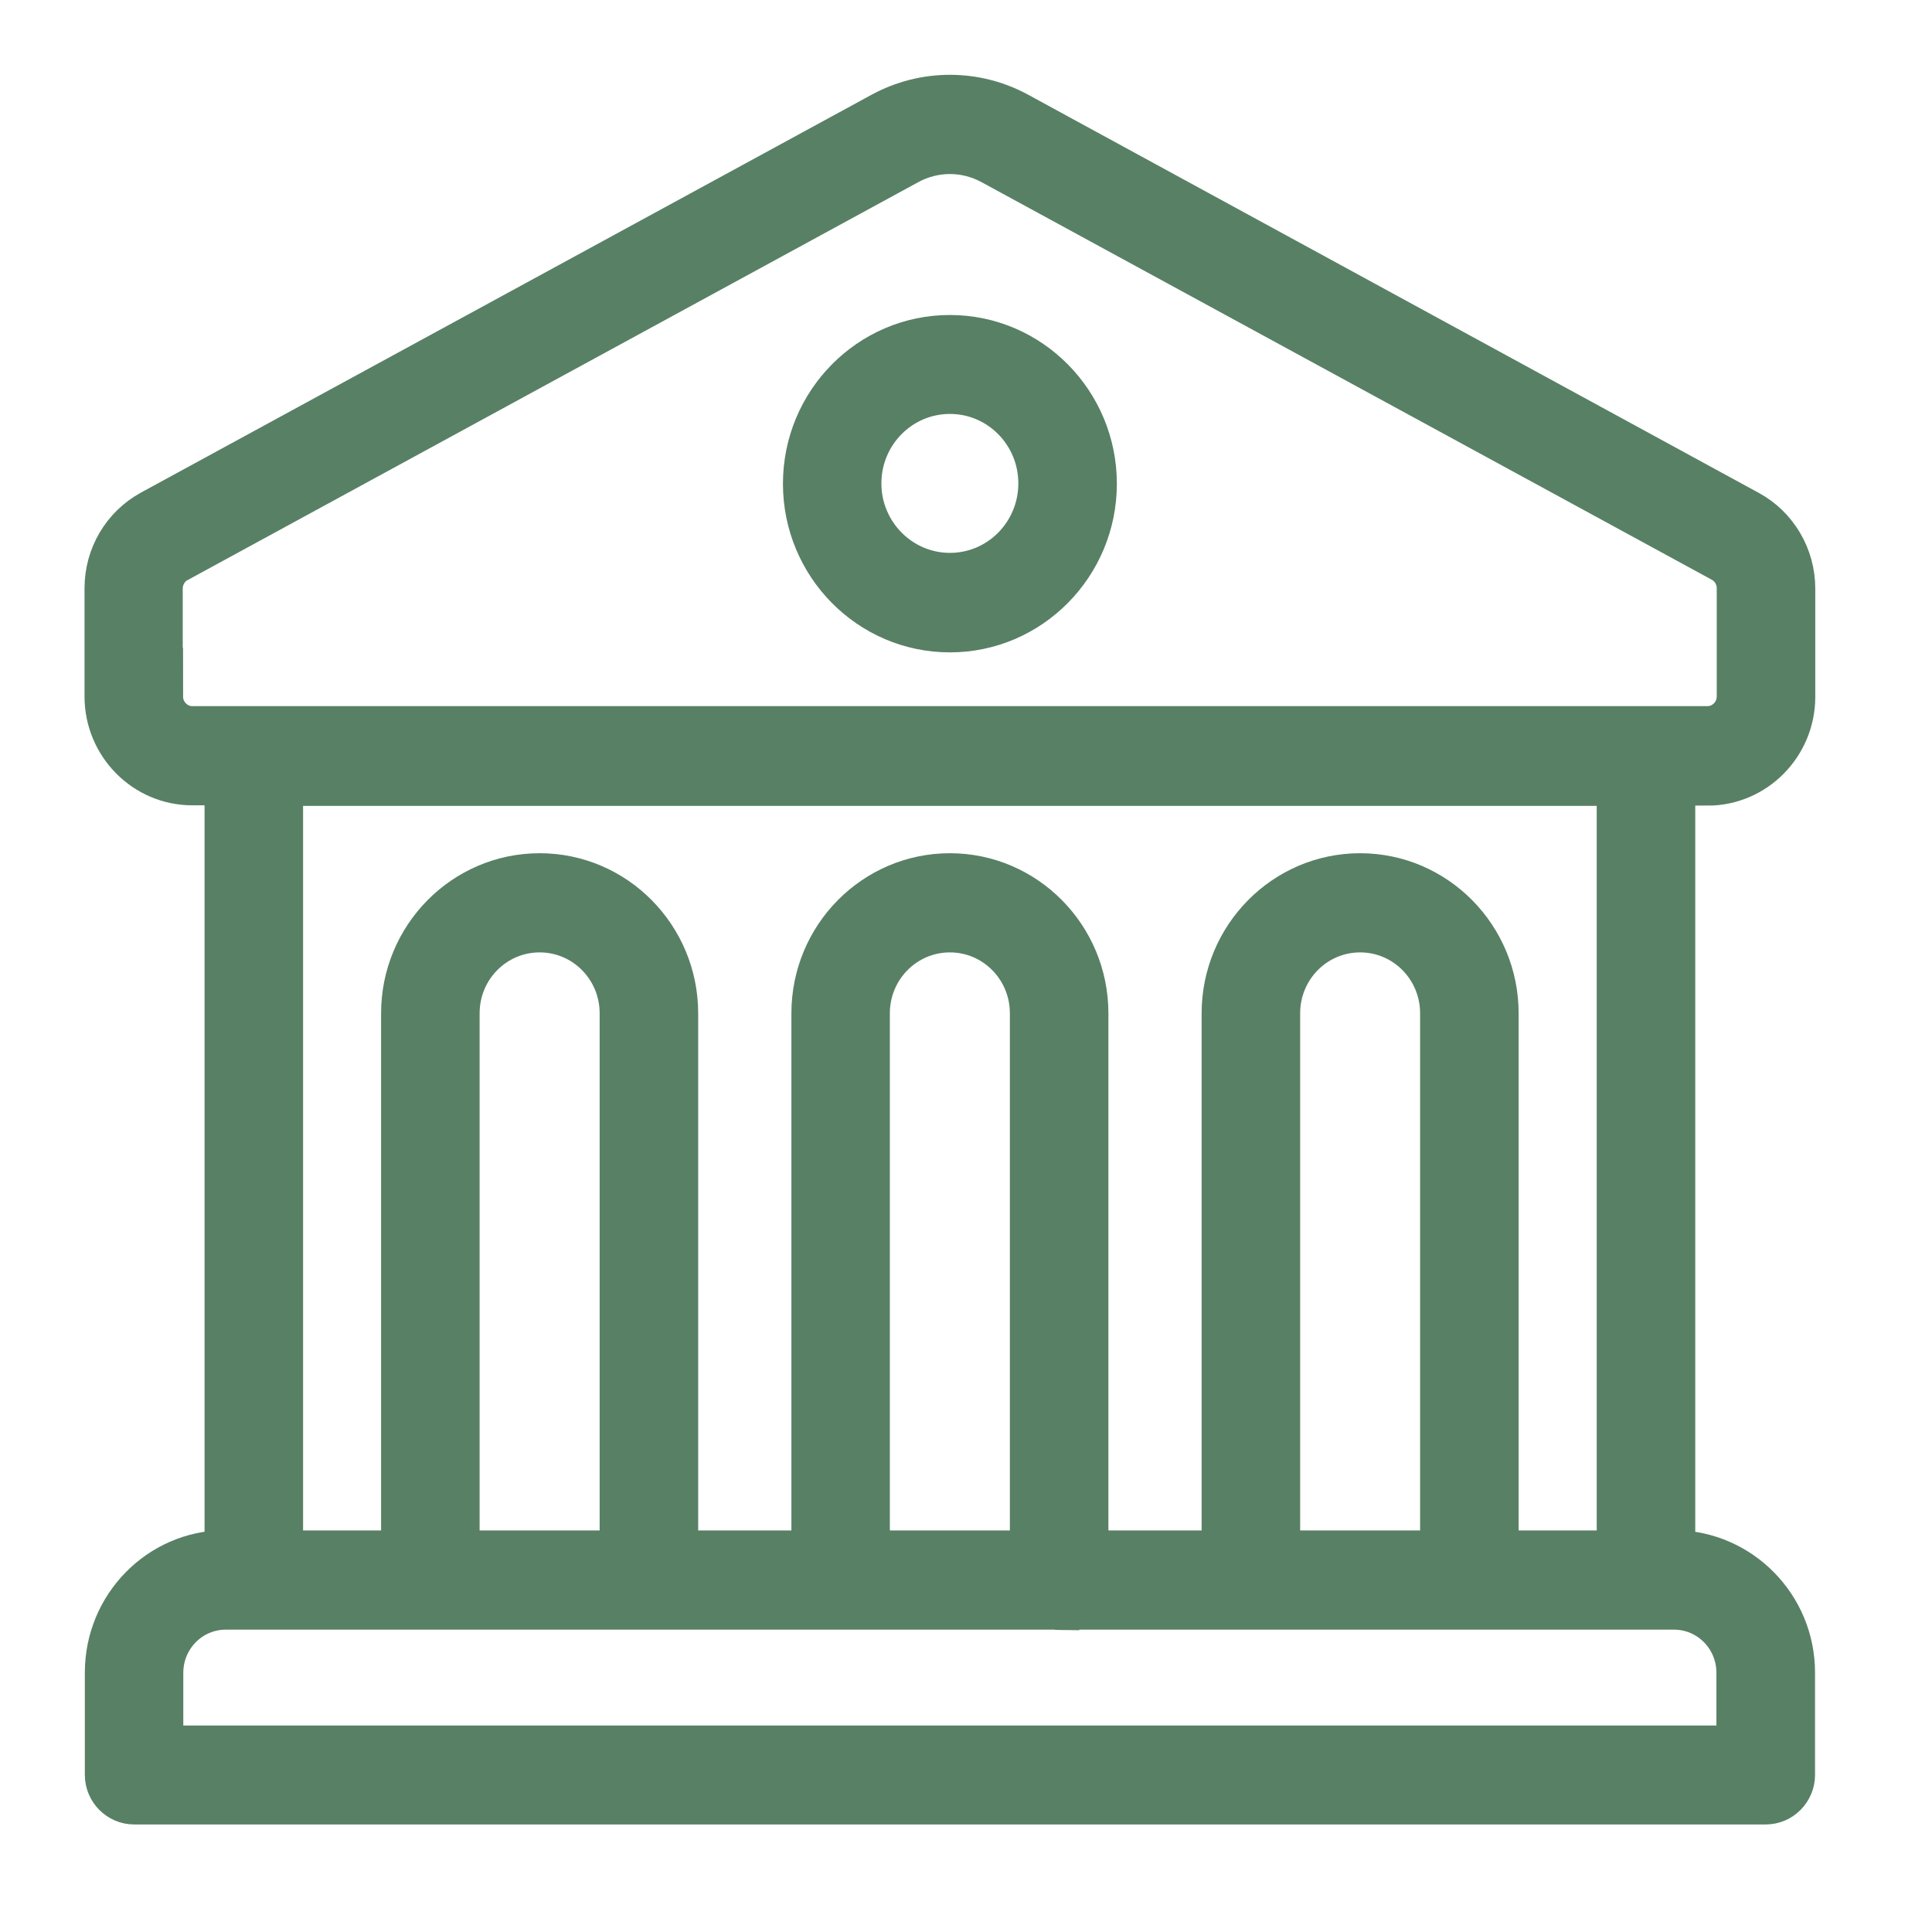
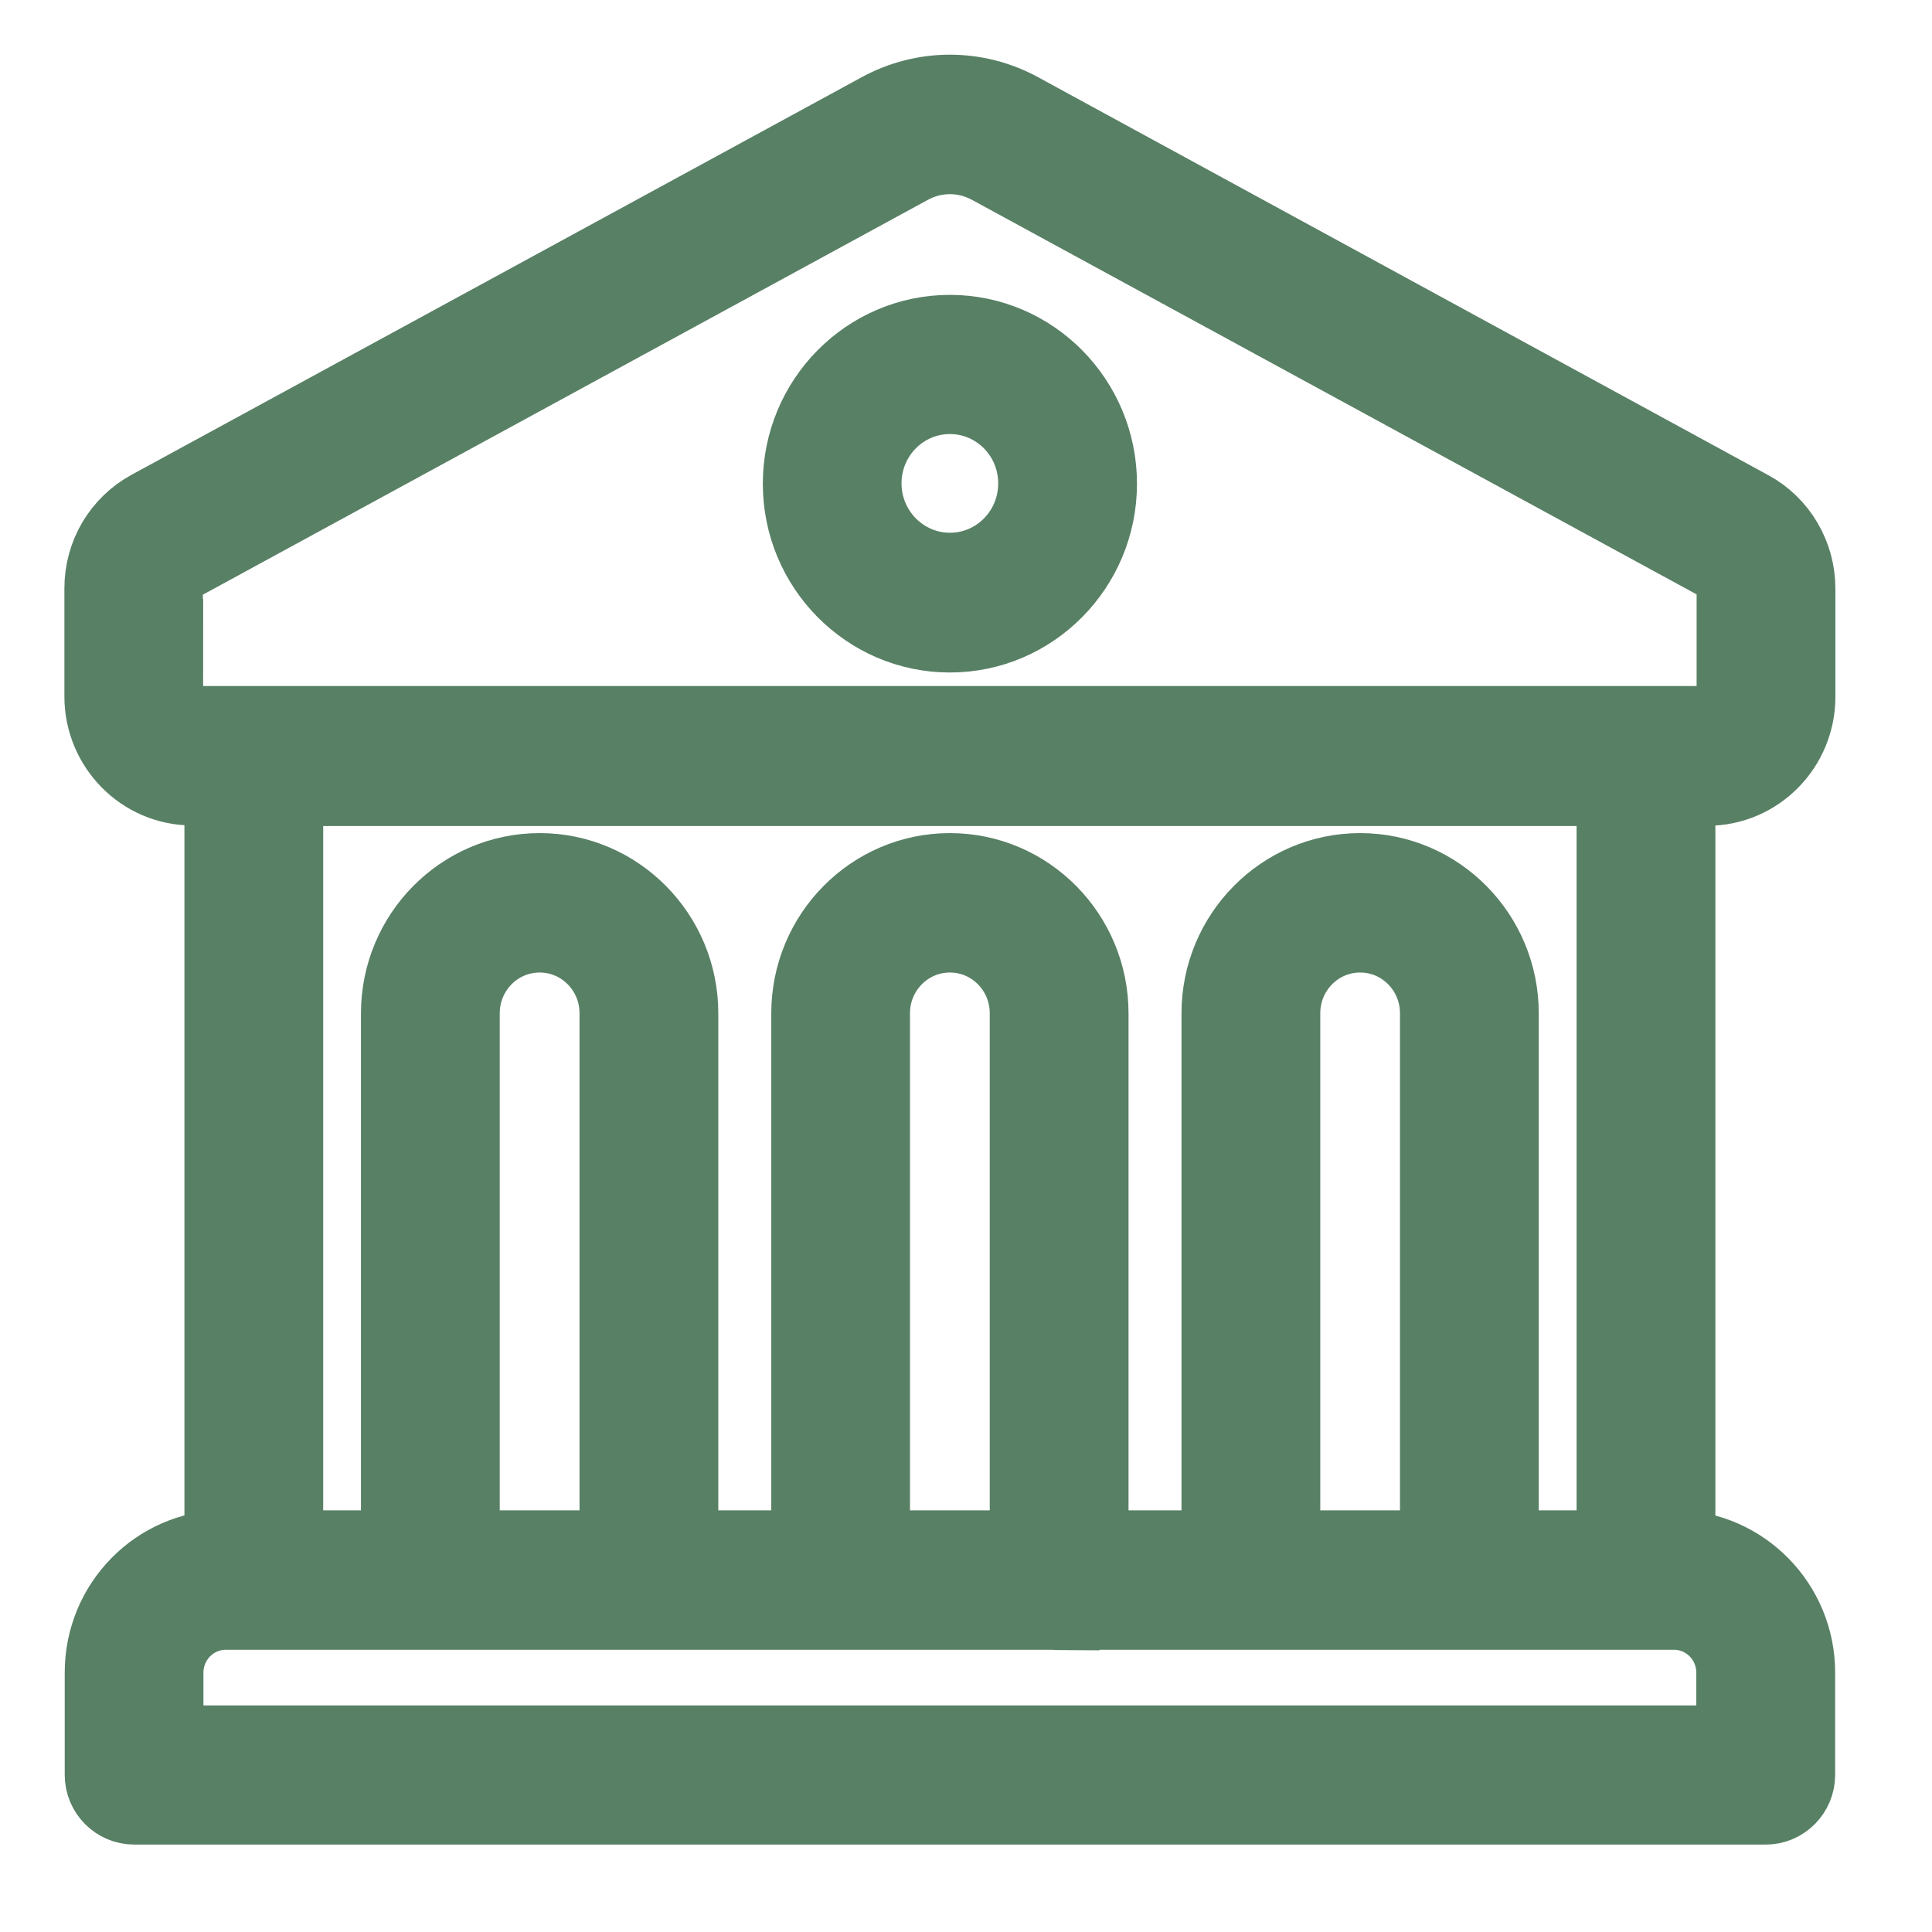
<svg xmlns="http://www.w3.org/2000/svg" width="24" height="24" viewBox="0 0 24 24" fill="none">
-   <path d="M21.211 9.758C21.811 9.758 22.3 9.263 22.3 8.656V7.312C22.3 6.906 22.079 6.532 21.728 6.342L12.658 1.399C12.122 1.106 11.478 1.106 10.942 1.399L1.872 6.338C1.517 6.532 1.3 6.902 1.3 7.308V8.652C1.3 9.26 1.789 9.754 2.389 9.754H2.791V19.258C1.97 19.265 1.304 19.942 1.304 20.777V22.048C1.304 22.249 1.467 22.414 1.666 22.414H21.935C22.134 22.414 22.297 22.249 22.297 22.048V20.777C22.297 19.946 21.631 19.269 20.809 19.258V9.754H21.211L21.211 9.758ZM2.02 8.656V7.312C2.02 7.177 2.093 7.048 2.212 6.986L11.286 2.044C11.608 1.868 11.992 1.868 12.314 2.044L21.384 6.982C21.504 7.048 21.576 7.173 21.576 7.308V8.652C21.576 8.857 21.41 9.022 21.21 9.022H2.389C2.187 9.022 2.024 8.853 2.024 8.652L2.02 8.656ZM21.572 20.781V21.685H2.027V20.781C2.027 20.345 2.375 19.994 2.806 19.994H13.121C13.121 19.994 13.146 20.001 13.157 20.001V19.994H20.794C21.225 19.994 21.572 20.345 21.572 20.781ZM7.699 19.262H5.708V12.588C5.708 12.031 6.153 11.581 6.704 11.581C7.254 11.581 7.699 12.031 7.699 12.588V19.262ZM12.795 19.262H10.804V12.588C10.804 12.031 11.25 11.581 11.8 11.581C12.35 11.581 12.795 12.031 12.795 12.588V19.262ZM17.891 19.262H15.901V12.588C15.901 12.031 16.346 11.581 16.896 11.581C17.446 11.581 17.891 12.031 17.891 12.588V19.262ZM20.085 19.262H18.615V12.588C18.615 11.629 17.844 10.849 16.896 10.849C15.948 10.849 15.177 11.629 15.177 12.588V19.262H13.519V12.588C13.519 11.629 12.748 10.849 11.8 10.849C10.851 10.849 10.081 11.629 10.081 12.588V19.262H8.423V12.588C8.423 11.629 7.652 10.849 6.704 10.849C5.755 10.849 4.984 11.629 4.984 12.588V19.262H3.515V9.761H20.085L20.085 19.262ZM11.8 4.163C10.793 4.163 9.976 4.991 9.976 6.009C9.976 7.026 10.793 7.854 11.8 7.854C12.806 7.854 13.624 7.026 13.624 6.009C13.624 4.991 12.806 4.163 11.8 4.163ZM11.8 7.118C11.195 7.118 10.699 6.62 10.699 6.005C10.699 5.39 11.192 4.892 11.8 4.892C12.408 4.892 12.9 5.39 12.9 6.005C12.9 6.62 12.408 7.118 11.8 7.118Z" fill="#588065" stroke="#588065" stroke-width="0.5" />
+   <path d="M21.211 9.758C21.811 9.758 22.3 9.263 22.3 8.656V7.312C22.3 6.906 22.079 6.532 21.728 6.342L12.658 1.399C12.122 1.106 11.478 1.106 10.942 1.399L1.872 6.338C1.517 6.532 1.3 6.902 1.3 7.308V8.652C1.3 9.26 1.789 9.754 2.389 9.754H2.791V19.258C1.97 19.265 1.304 19.942 1.304 20.777V22.048C1.304 22.249 1.467 22.414 1.666 22.414H21.935C22.134 22.414 22.297 22.249 22.297 22.048V20.777C22.297 19.946 21.631 19.269 20.809 19.258V9.754H21.211L21.211 9.758ZM2.02 8.656V7.312C2.02 7.177 2.093 7.048 2.212 6.986L11.286 2.044C11.608 1.868 11.992 1.868 12.314 2.044L21.384 6.982C21.504 7.048 21.576 7.173 21.576 7.308V8.652C21.576 8.857 21.41 9.022 21.21 9.022H2.389C2.187 9.022 2.024 8.853 2.024 8.652L2.02 8.656ZM21.572 20.781V21.685H2.027V20.781C2.027 20.345 2.375 19.994 2.806 19.994H13.121C13.121 19.994 13.146 20.001 13.157 20.001V19.994H20.794C21.225 19.994 21.572 20.345 21.572 20.781ZM7.699 19.262H5.708V12.588C5.708 12.031 6.153 11.581 6.704 11.581C7.254 11.581 7.699 12.031 7.699 12.588V19.262ZM12.795 19.262H10.804V12.588C10.804 12.031 11.25 11.581 11.8 11.581C12.35 11.581 12.795 12.031 12.795 12.588V19.262ZM17.891 19.262H15.901V12.588C15.901 12.031 16.346 11.581 16.896 11.581C17.446 11.581 17.891 12.031 17.891 12.588V19.262ZM20.085 19.262H18.615V12.588C18.615 11.629 17.844 10.849 16.896 10.849C15.948 10.849 15.177 11.629 15.177 12.588V19.262H13.519V12.588C13.519 11.629 12.748 10.849 11.8 10.849C10.851 10.849 10.081 11.629 10.081 12.588V19.262H8.423V12.588C8.423 11.629 7.652 10.849 6.704 10.849C5.755 10.849 4.984 11.629 4.984 12.588V19.262H3.515V9.761H20.085L20.085 19.262ZM11.8 4.163C10.793 4.163 9.976 4.991 9.976 6.009C9.976 7.026 10.793 7.854 11.8 7.854C12.806 7.854 13.624 7.026 13.624 6.009C13.624 4.991 12.806 4.163 11.8 4.163ZM11.8 7.118C11.195 7.118 10.699 6.62 10.699 6.005C10.699 5.39 11.192 4.892 11.8 4.892C12.408 4.892 12.9 5.39 12.9 6.005C12.9 6.62 12.408 7.118 11.8 7.118Z" fill="#588065" stroke="#588065" strokeWidth="0.5" />
</svg>
